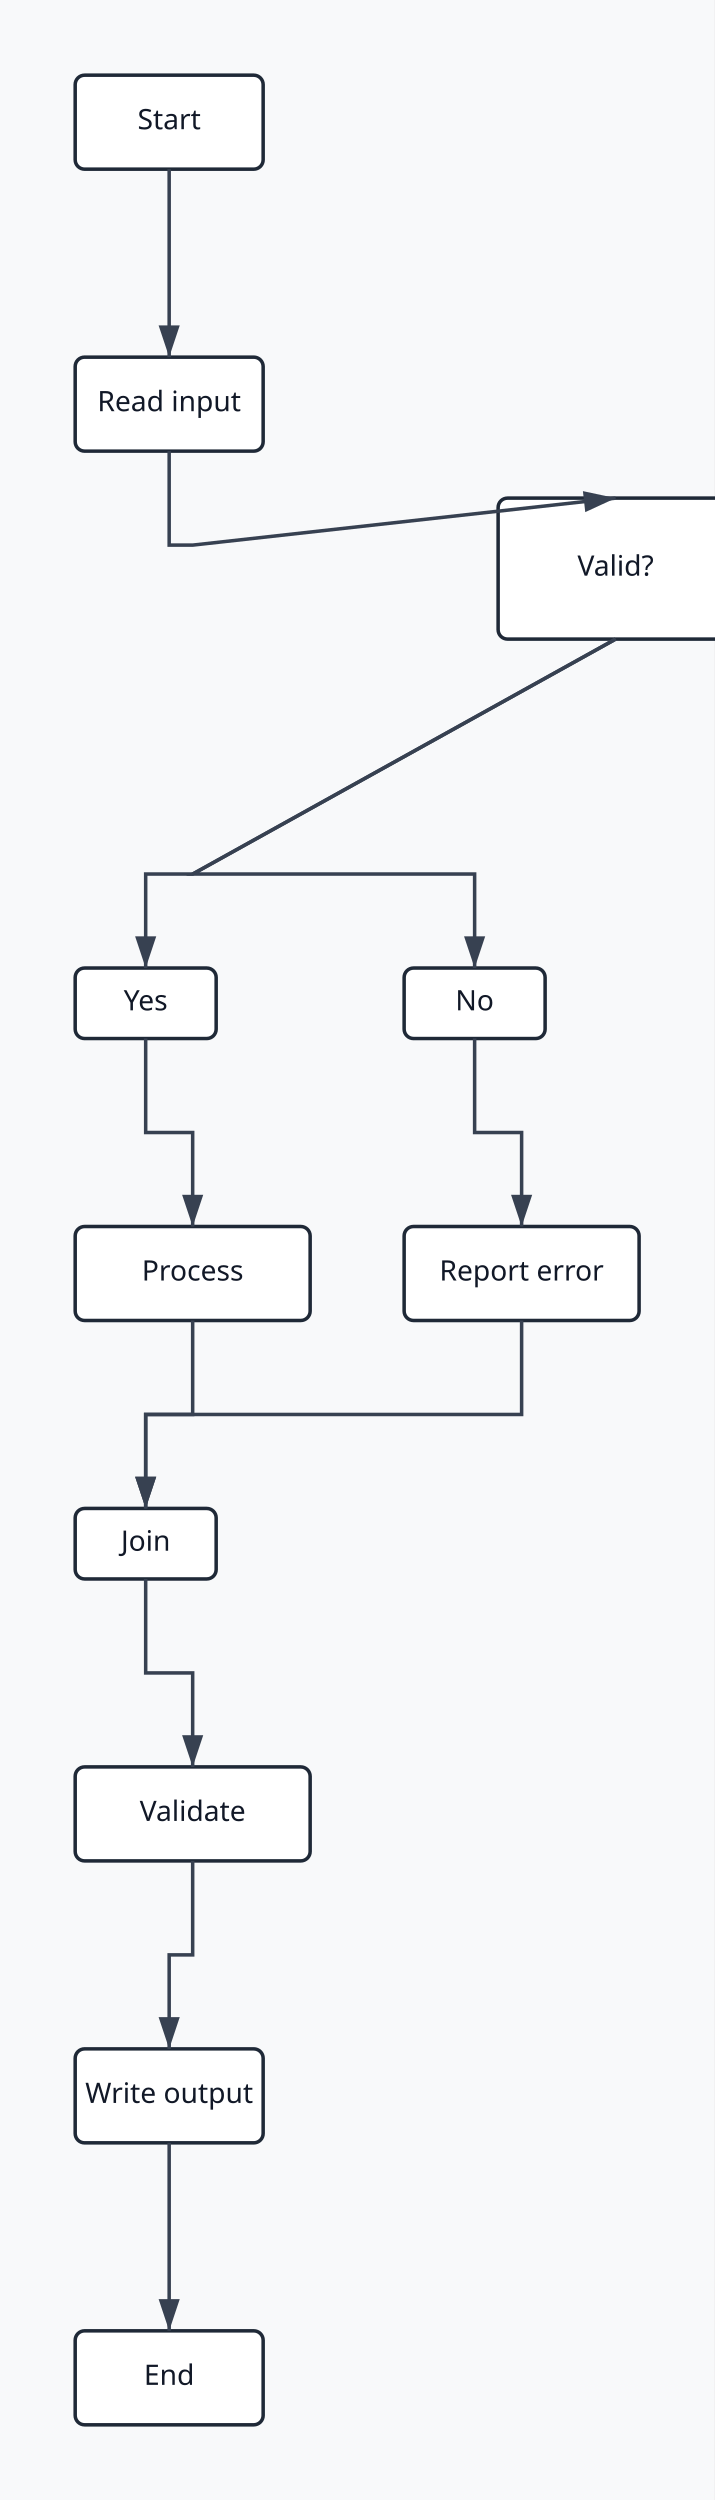
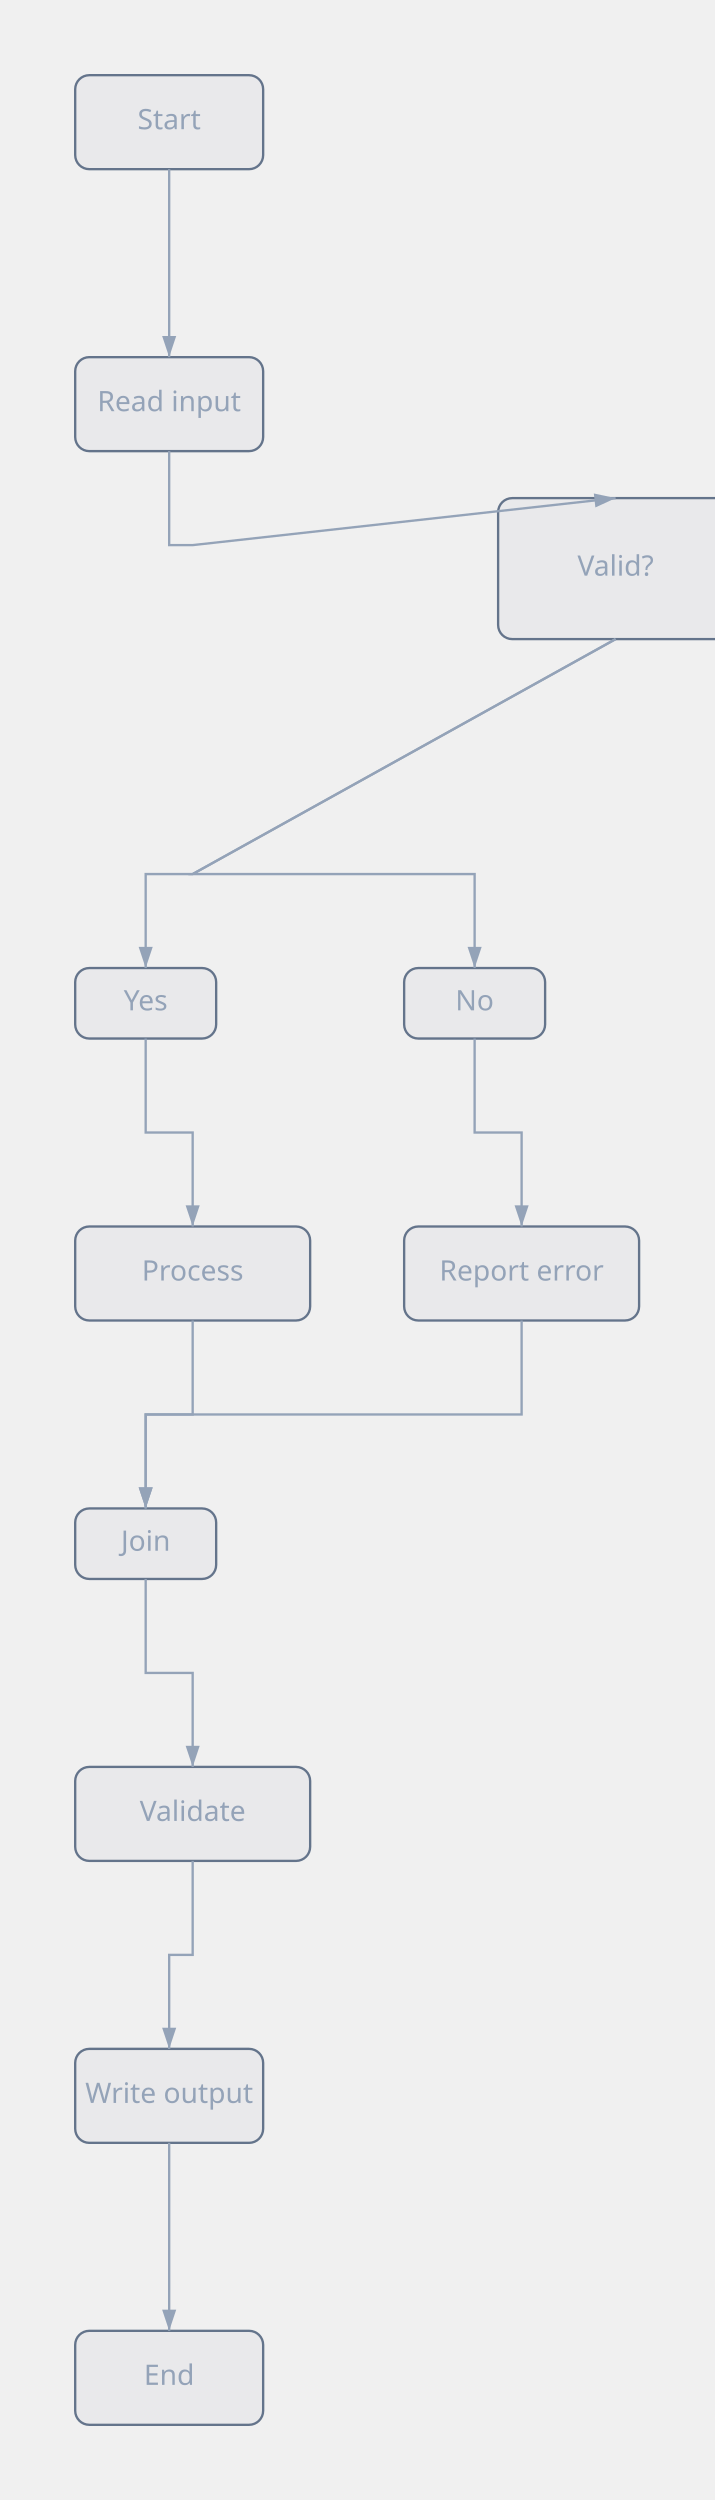
<svg xmlns="http://www.w3.org/2000/svg" width="304" height="1064" viewBox="0 0 304 1064">
  <defs>
    <marker id="elk-ts-arrow" markerWidth="10" markerHeight="10" refX="9" refY="3" orient="auto">
-       <path d="M0,0 L0,6 L9,3 z" fill="#374151" />
+       <path d="M0,0 L0,6 L9,3 z" fill="#94a3b8" />
    </marker>
  </defs>
-   <rect x="0" y="0" width="304" height="1064" fill="#f8f9fa" />
  <g transform="translate(12, 12)">
    <g transform="translate(20, 20)">
-       <rect x="0" y="0" width="80" height="40" fill="#ffffff" stroke="#1f2937" stroke-width="1.5" rx="4" />
-       <text x="40" y="23" text-anchor="middle" font-family="system-ui, sans-serif" font-size="12" fill="#111827">Start</text>
+       <rect x="0" y="0" width="80" height="40" fill="#64748b0d" stroke="#64748b" stroke-width="1" rx="6" />
+       <text x="40" y="23" text-anchor="middle" font-family="system-ui, sans-serif" font-size="12" fill="#94a3b8">Start</text>
    </g>
    <g transform="translate(20, 140)">
-       <rect x="0" y="0" width="80" height="40" fill="#ffffff" stroke="#1f2937" stroke-width="1.5" rx="4" />
-       <text x="40" y="23" text-anchor="middle" font-family="system-ui, sans-serif" font-size="12" fill="#111827">Read input</text>
+       <rect x="0" y="0" width="80" height="40" fill="#64748b0d" stroke="#64748b" stroke-width="1" rx="6" />
+       <text x="40" y="23" text-anchor="middle" font-family="system-ui, sans-serif" font-size="12" fill="#94a3b8">Read input</text>
    </g>
    <g transform="translate(200, 200)">
-       <rect x="0" y="0" width="100" height="60" fill="#ffffff" stroke="#1f2937" stroke-width="1.5" rx="4" />
-       <text x="50" y="33" text-anchor="middle" font-family="system-ui, sans-serif" font-size="12" fill="#111827">Valid?</text>
+       <rect x="0" y="0" width="100" height="60" fill="#64748b0d" stroke="#64748b" stroke-width="1" rx="6" />
+       <text x="50" y="33" text-anchor="middle" font-family="system-ui, sans-serif" font-size="12" fill="#94a3b8">Valid?</text>
    </g>
    <g transform="translate(20, 400)">
-       <rect x="0" y="0" width="60" height="30" fill="#ffffff" stroke="#1f2937" stroke-width="1.5" rx="4" />
-       <text x="30" y="18" text-anchor="middle" font-family="system-ui, sans-serif" font-size="12" fill="#111827">Yes</text>
+       <rect x="0" y="0" width="60" height="30" fill="#64748b0d" stroke="#64748b" stroke-width="1" rx="6" />
+       <text x="30" y="18" text-anchor="middle" font-family="system-ui, sans-serif" font-size="12" fill="#94a3b8">Yes</text>
    </g>
    <g transform="translate(160, 400)">
-       <rect x="0" y="0" width="60" height="30" fill="#ffffff" stroke="#1f2937" stroke-width="1.5" rx="4" />
-       <text x="30" y="18" text-anchor="middle" font-family="system-ui, sans-serif" font-size="12" fill="#111827">No</text>
+       <rect x="0" y="0" width="60" height="30" fill="#64748b0d" stroke="#64748b" stroke-width="1" rx="6" />
+       <text x="30" y="18" text-anchor="middle" font-family="system-ui, sans-serif" font-size="12" fill="#94a3b8">No</text>
    </g>
    <g transform="translate(20, 510)">
-       <rect x="0" y="0" width="100" height="40" fill="#ffffff" stroke="#1f2937" stroke-width="1.5" rx="4" />
-       <text x="50" y="23" text-anchor="middle" font-family="system-ui, sans-serif" font-size="12" fill="#111827">Process</text>
+       <rect x="0" y="0" width="100" height="40" fill="#64748b0d" stroke="#64748b" stroke-width="1" rx="6" />
+       <text x="50" y="23" text-anchor="middle" font-family="system-ui, sans-serif" font-size="12" fill="#94a3b8">Process</text>
    </g>
    <g transform="translate(160, 510)">
-       <rect x="0" y="0" width="100" height="40" fill="#ffffff" stroke="#1f2937" stroke-width="1.5" rx="4" />
-       <text x="50" y="23" text-anchor="middle" font-family="system-ui, sans-serif" font-size="12" fill="#111827">Report error</text>
+       <rect x="0" y="0" width="100" height="40" fill="#64748b0d" stroke="#64748b" stroke-width="1" rx="6" />
+       <text x="50" y="23" text-anchor="middle" font-family="system-ui, sans-serif" font-size="12" fill="#94a3b8">Report error</text>
    </g>
    <g transform="translate(20, 630)">
-       <rect x="0" y="0" width="60" height="30" fill="#ffffff" stroke="#1f2937" stroke-width="1.5" rx="4" />
-       <text x="30" y="18" text-anchor="middle" font-family="system-ui, sans-serif" font-size="12" fill="#111827">Join</text>
+       <rect x="0" y="0" width="60" height="30" fill="#64748b0d" stroke="#64748b" stroke-width="1" rx="6" />
+       <text x="30" y="18" text-anchor="middle" font-family="system-ui, sans-serif" font-size="12" fill="#94a3b8">Join</text>
    </g>
    <g transform="translate(20, 740)">
-       <rect x="0" y="0" width="100" height="40" fill="#ffffff" stroke="#1f2937" stroke-width="1.5" rx="4" />
-       <text x="50" y="23" text-anchor="middle" font-family="system-ui, sans-serif" font-size="12" fill="#111827">Validate</text>
+       <rect x="0" y="0" width="100" height="40" fill="#64748b0d" stroke="#64748b" stroke-width="1" rx="6" />
+       <text x="50" y="23" text-anchor="middle" font-family="system-ui, sans-serif" font-size="12" fill="#94a3b8">Validate</text>
    </g>
    <g transform="translate(20, 860)">
-       <rect x="0" y="0" width="80" height="40" fill="#ffffff" stroke="#1f2937" stroke-width="1.5" rx="4" />
-       <text x="40" y="23" text-anchor="middle" font-family="system-ui, sans-serif" font-size="12" fill="#111827">Write output</text>
+       <rect x="0" y="0" width="80" height="40" fill="#64748b0d" stroke="#64748b" stroke-width="1" rx="6" />
+       <text x="40" y="23" text-anchor="middle" font-family="system-ui, sans-serif" font-size="12" fill="#94a3b8">Write output</text>
    </g>
    <g transform="translate(20, 980)">
-       <rect x="0" y="0" width="80" height="40" fill="#ffffff" stroke="#1f2937" stroke-width="1.5" rx="4" />
-       <text x="40" y="23" text-anchor="middle" font-family="system-ui, sans-serif" font-size="12" fill="#111827">End</text>
+       <rect x="0" y="0" width="80" height="40" fill="#64748b0d" stroke="#64748b" stroke-width="1" rx="6" />
+       <text x="40" y="23" text-anchor="middle" font-family="system-ui, sans-serif" font-size="12" fill="#94a3b8">End</text>
    </g>
-     <polyline points="60,60 60,140" fill="none" stroke="#374151" stroke-width="1.5" marker-end="url(#elk-ts-arrow)" />
-     <polyline points="60,180 60,220 70,220 250,200" fill="none" stroke="#374151" stroke-width="1.5" marker-end="url(#elk-ts-arrow)" />
-     <polyline points="250,260 70,360 50,360 50,400" fill="none" stroke="#374151" stroke-width="1.5" marker-end="url(#elk-ts-arrow)" />
-     <polyline points="250,260 70,360 190,360 190,400" fill="none" stroke="#374151" stroke-width="1.5" marker-end="url(#elk-ts-arrow)" />
-     <polyline points="50,430 50,470 70,470 70,510" fill="none" stroke="#374151" stroke-width="1.5" marker-end="url(#elk-ts-arrow)" />
-     <polyline points="190,430 190,470 210,470 210,510" fill="none" stroke="#374151" stroke-width="1.5" marker-end="url(#elk-ts-arrow)" />
-     <polyline points="70,550 70,590 50,590 50,630" fill="none" stroke="#374151" stroke-width="1.5" marker-end="url(#elk-ts-arrow)" />
-     <polyline points="210,550 210,590 50,590 50,630" fill="none" stroke="#374151" stroke-width="1.5" marker-end="url(#elk-ts-arrow)" />
-     <polyline points="50,660 50,700 70,700 70,740" fill="none" stroke="#374151" stroke-width="1.5" marker-end="url(#elk-ts-arrow)" />
-     <polyline points="70,780 70,820 60,820 60,860" fill="none" stroke="#374151" stroke-width="1.5" marker-end="url(#elk-ts-arrow)" />
-     <polyline points="60,900 60,980" fill="none" stroke="#374151" stroke-width="1.5" marker-end="url(#elk-ts-arrow)" />
+     <polyline points="60,60 60,140" fill="none" stroke="#94a3b8" stroke-width="1" marker-end="url(#elk-ts-arrow)" />
+     <polyline points="60,180 60,220 70,220 250,200" fill="none" stroke="#94a3b8" stroke-width="1" marker-end="url(#elk-ts-arrow)" />
+     <polyline points="250,260 70,360 50,360 50,400" fill="none" stroke="#94a3b8" stroke-width="1" marker-end="url(#elk-ts-arrow)" />
+     <polyline points="250,260 70,360 190,360 190,400" fill="none" stroke="#94a3b8" stroke-width="1" marker-end="url(#elk-ts-arrow)" />
+     <polyline points="50,430 50,470 70,470 70,510" fill="none" stroke="#94a3b8" stroke-width="1" marker-end="url(#elk-ts-arrow)" />
+     <polyline points="190,430 190,470 210,470 210,510" fill="none" stroke="#94a3b8" stroke-width="1" marker-end="url(#elk-ts-arrow)" />
+     <polyline points="70,550 70,590 50,590 50,630" fill="none" stroke="#94a3b8" stroke-width="1" marker-end="url(#elk-ts-arrow)" />
+     <polyline points="210,550 210,590 50,590 50,630" fill="none" stroke="#94a3b8" stroke-width="1" marker-end="url(#elk-ts-arrow)" />
+     <polyline points="50,660 50,700 70,700 70,740" fill="none" stroke="#94a3b8" stroke-width="1" marker-end="url(#elk-ts-arrow)" />
+     <polyline points="70,780 70,820 60,820 60,860" fill="none" stroke="#94a3b8" stroke-width="1" marker-end="url(#elk-ts-arrow)" />
+     <polyline points="60,900 60,980" fill="none" stroke="#94a3b8" stroke-width="1" marker-end="url(#elk-ts-arrow)" />
  </g>
</svg>
